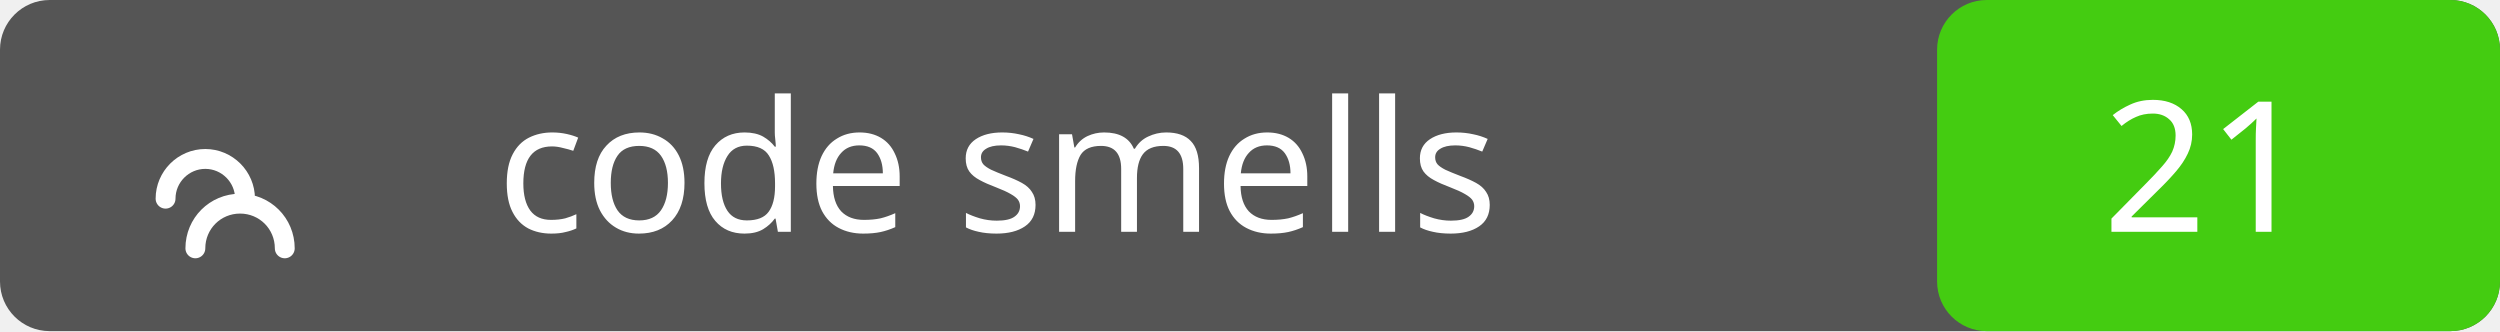
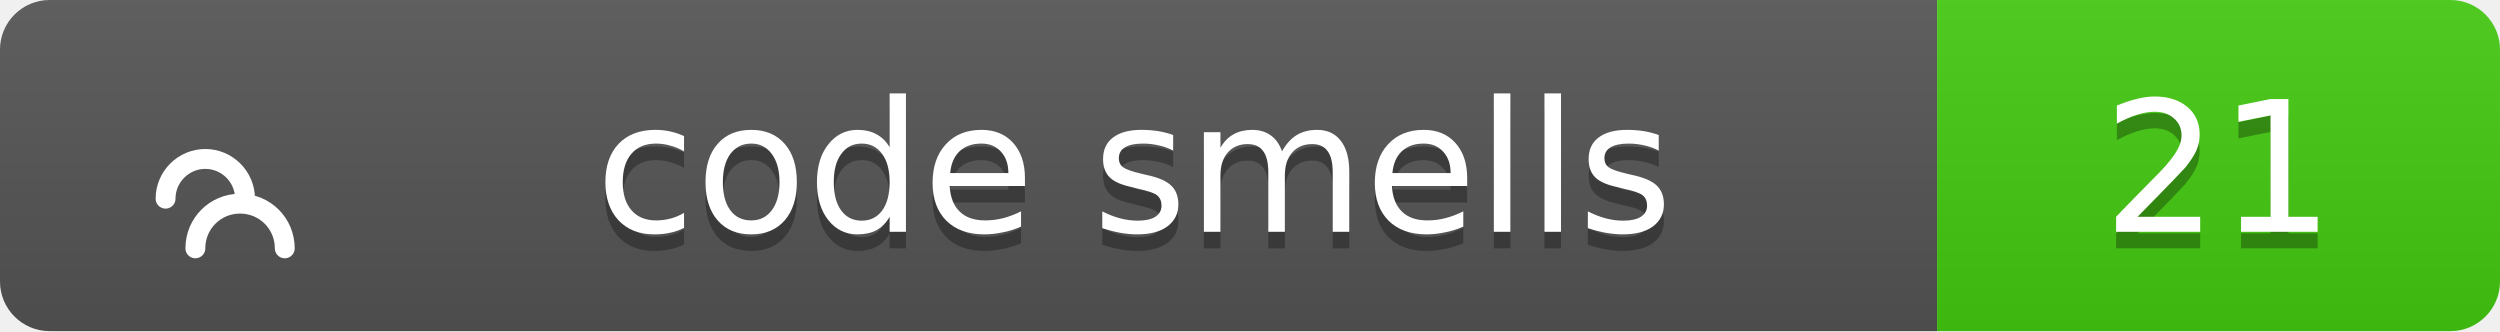
<svg xmlns="http://www.w3.org/2000/svg" width="151" height="20">
-   <rect width="151" height="20" rx="3" ry="3" fill="#555" />
-   <rect x="117" width="34" height="20" rx="3" ry="3" fill="#4c1" />
-   <g transform="translate(7, 3) scale(0.6)">
-     <path d="M17 20c0-2.5-2-4.5-4.5-4.5S8 17.5 8 20M13 15c0-2.2-1.8-4-4-4s-4 1.8-4 4" stroke="#fff" stroke-width="2" stroke-linecap="round" stroke-linejoin="round" fill="none" />
+   <linearGradient id="b" x2="0" y2="100%">
+     <stop offset="0" stop-color="#bbb" stop-opacity=".1" />
+     <stop offset="1" stop-opacity=".1" />
+   </linearGradient>
+   <clipPath id="a">
+     <rect width="151" height="20" rx="3" fill="#fff" />
+   </clipPath>
+   <g clip-path="url(#a)">
+     <path fill="#555" d="M0 0h117v20H0z" />
+     <path fill="#4c1" d="M117 0h34v20H117z" />
+     <path fill="url(#b)" d="M0 0h151v20H0z" />
  </g>
-   <text x="30" y="14" fill="#fff" font-family="Verdana" font-size="11">code smells</text>
-   <text x="127" y="14" fill="#fff" font-family="Verdana" font-size="11">21</text>
+   <g fill="#fff" text-anchor="middle" font-family="Verdana,Geneva,DejaVu Sans,sans-serif" text-rendering="geometricPrecision" font-size="11">
+     <g transform="translate(7, 3) scale(0.6)">
+       <path d="M17 20c0-2.5-2-4.5-4.5-4.5S8 17.5 8 20M13 15c0-2.2-1.8-4-4-4s-4 1.8-4 4" stroke="#fff" stroke-width="2" stroke-linecap="round" stroke-linejoin="round" fill="none" />
+     </g>
+     <text x="68.5" y="15" fill="#010101" fill-opacity=".3">code smells</text>
+     <text x="68.5" y="14">code smells</text>
+     <text x="134.0" y="15" fill="#010101" fill-opacity=".3">21</text>
+     <text x="134.0" y="14">21</text>
+   </g>
</svg>
